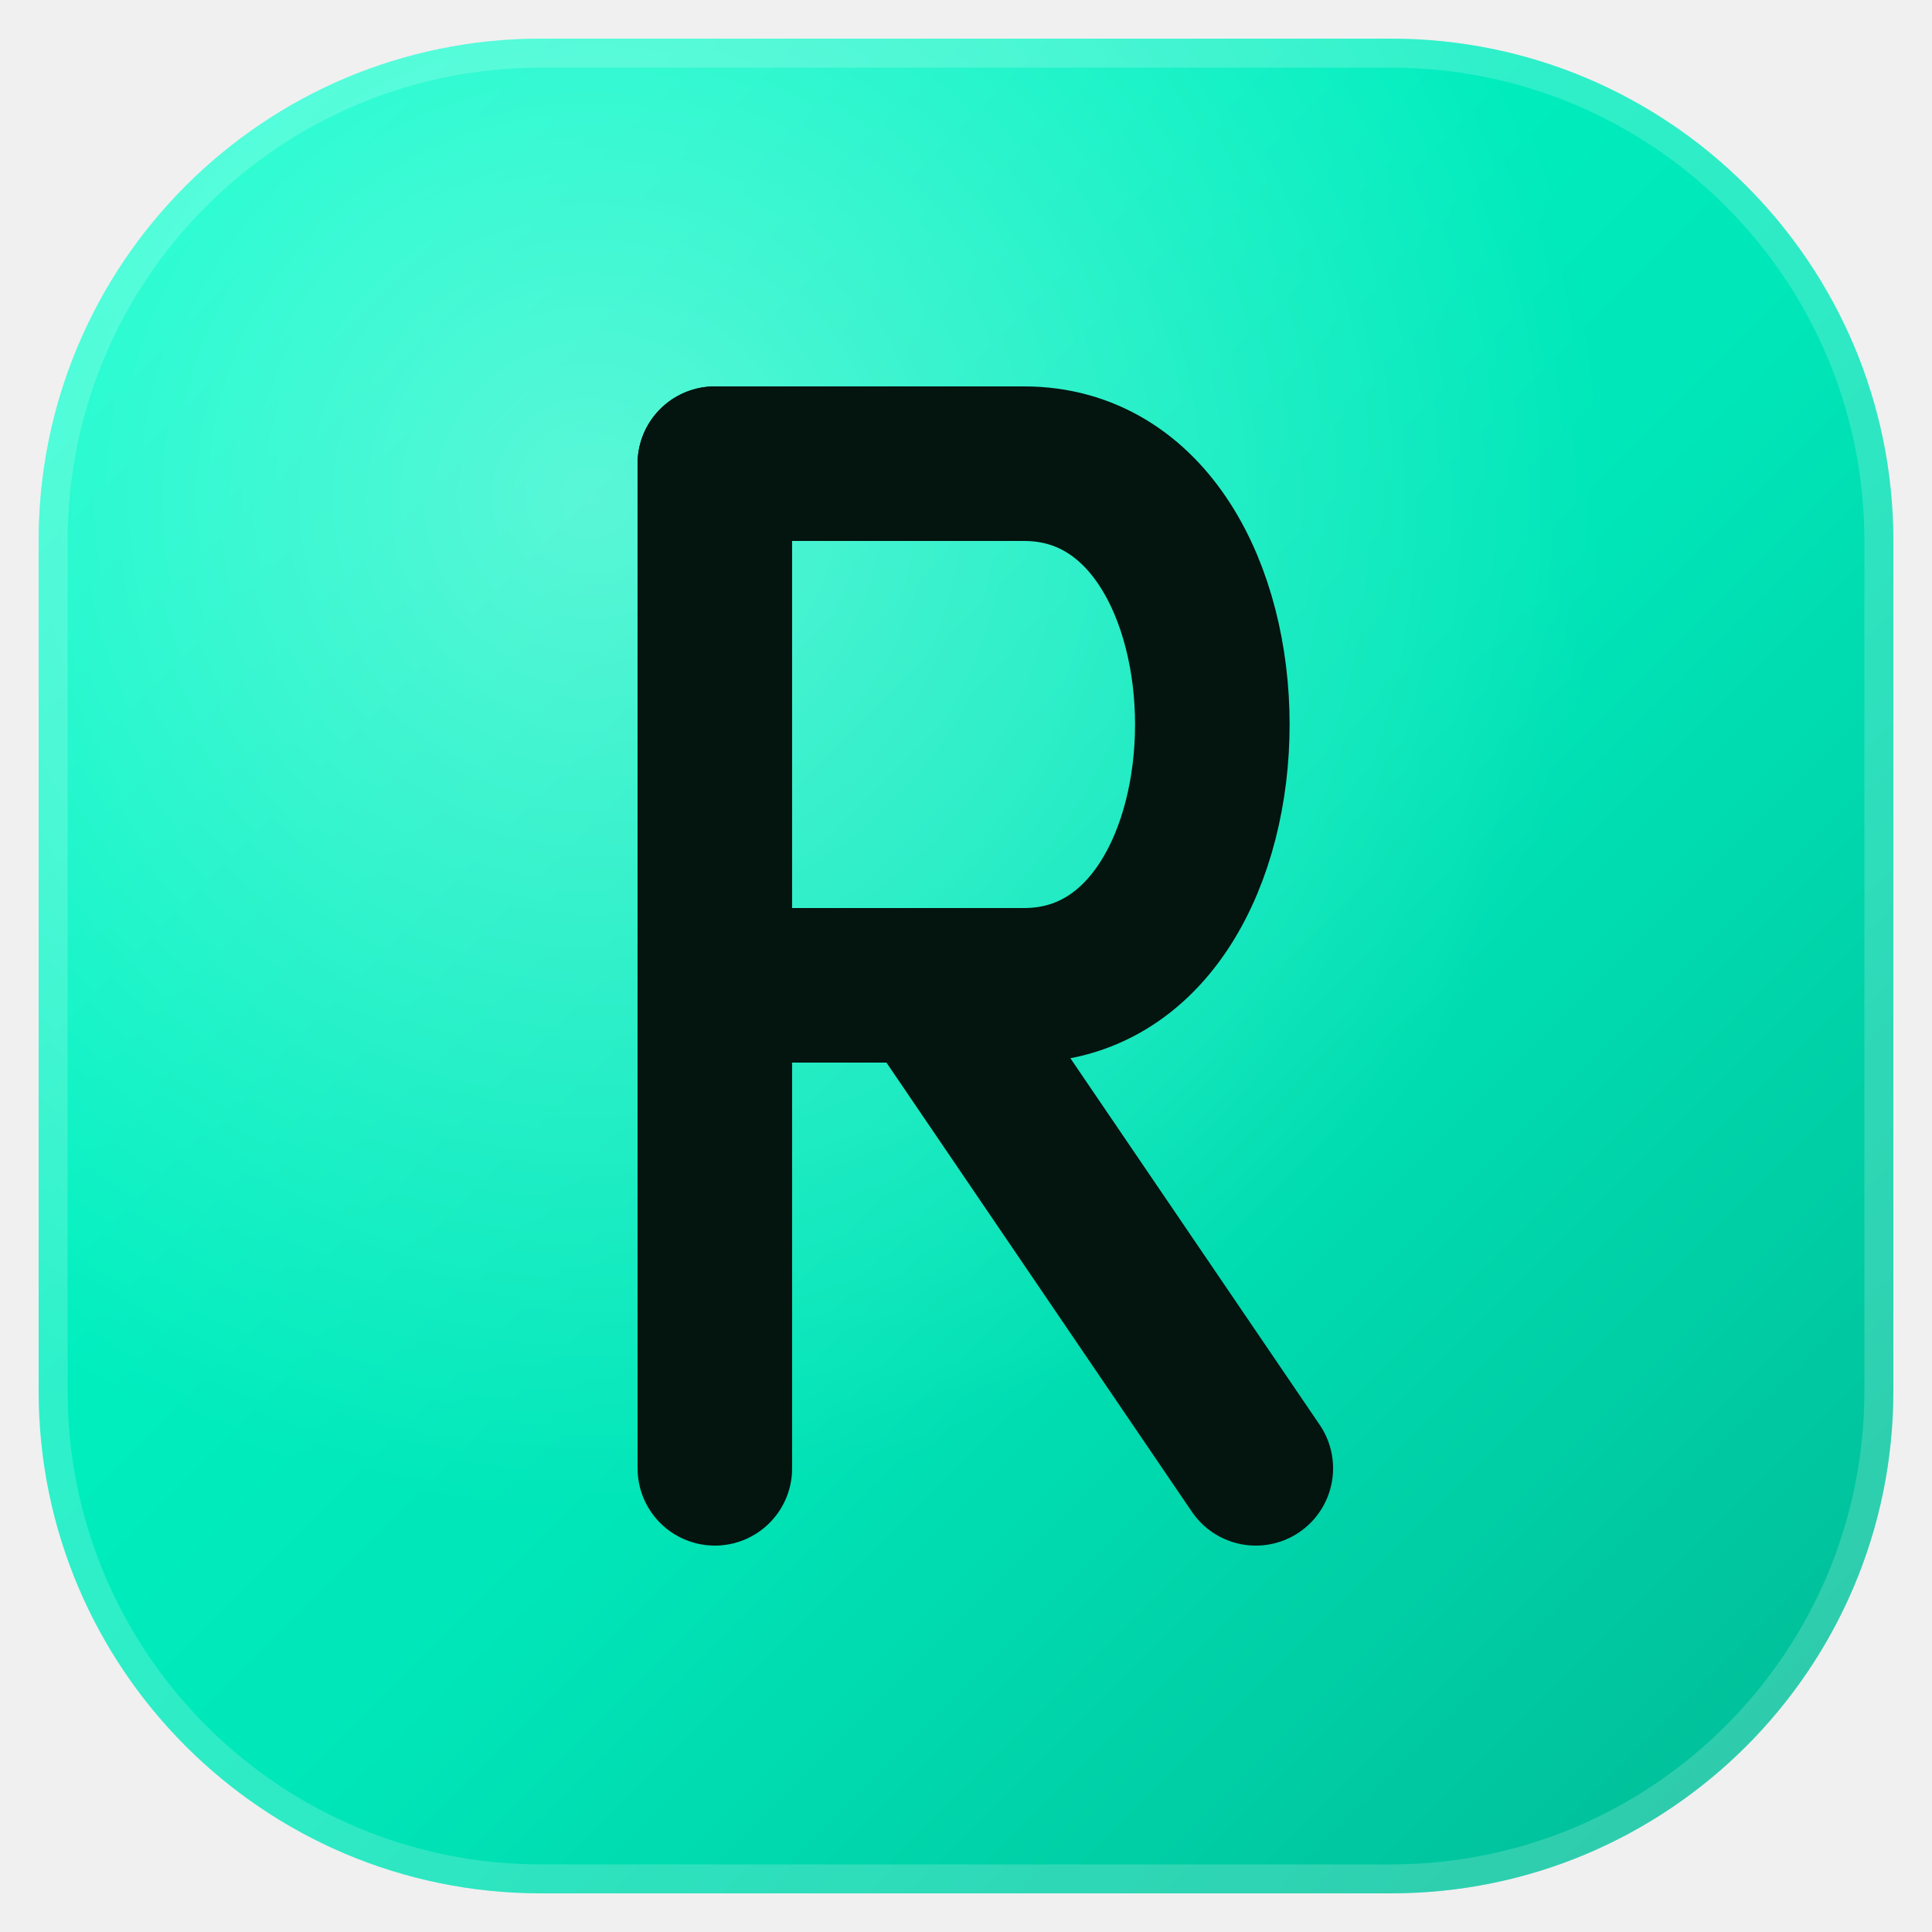
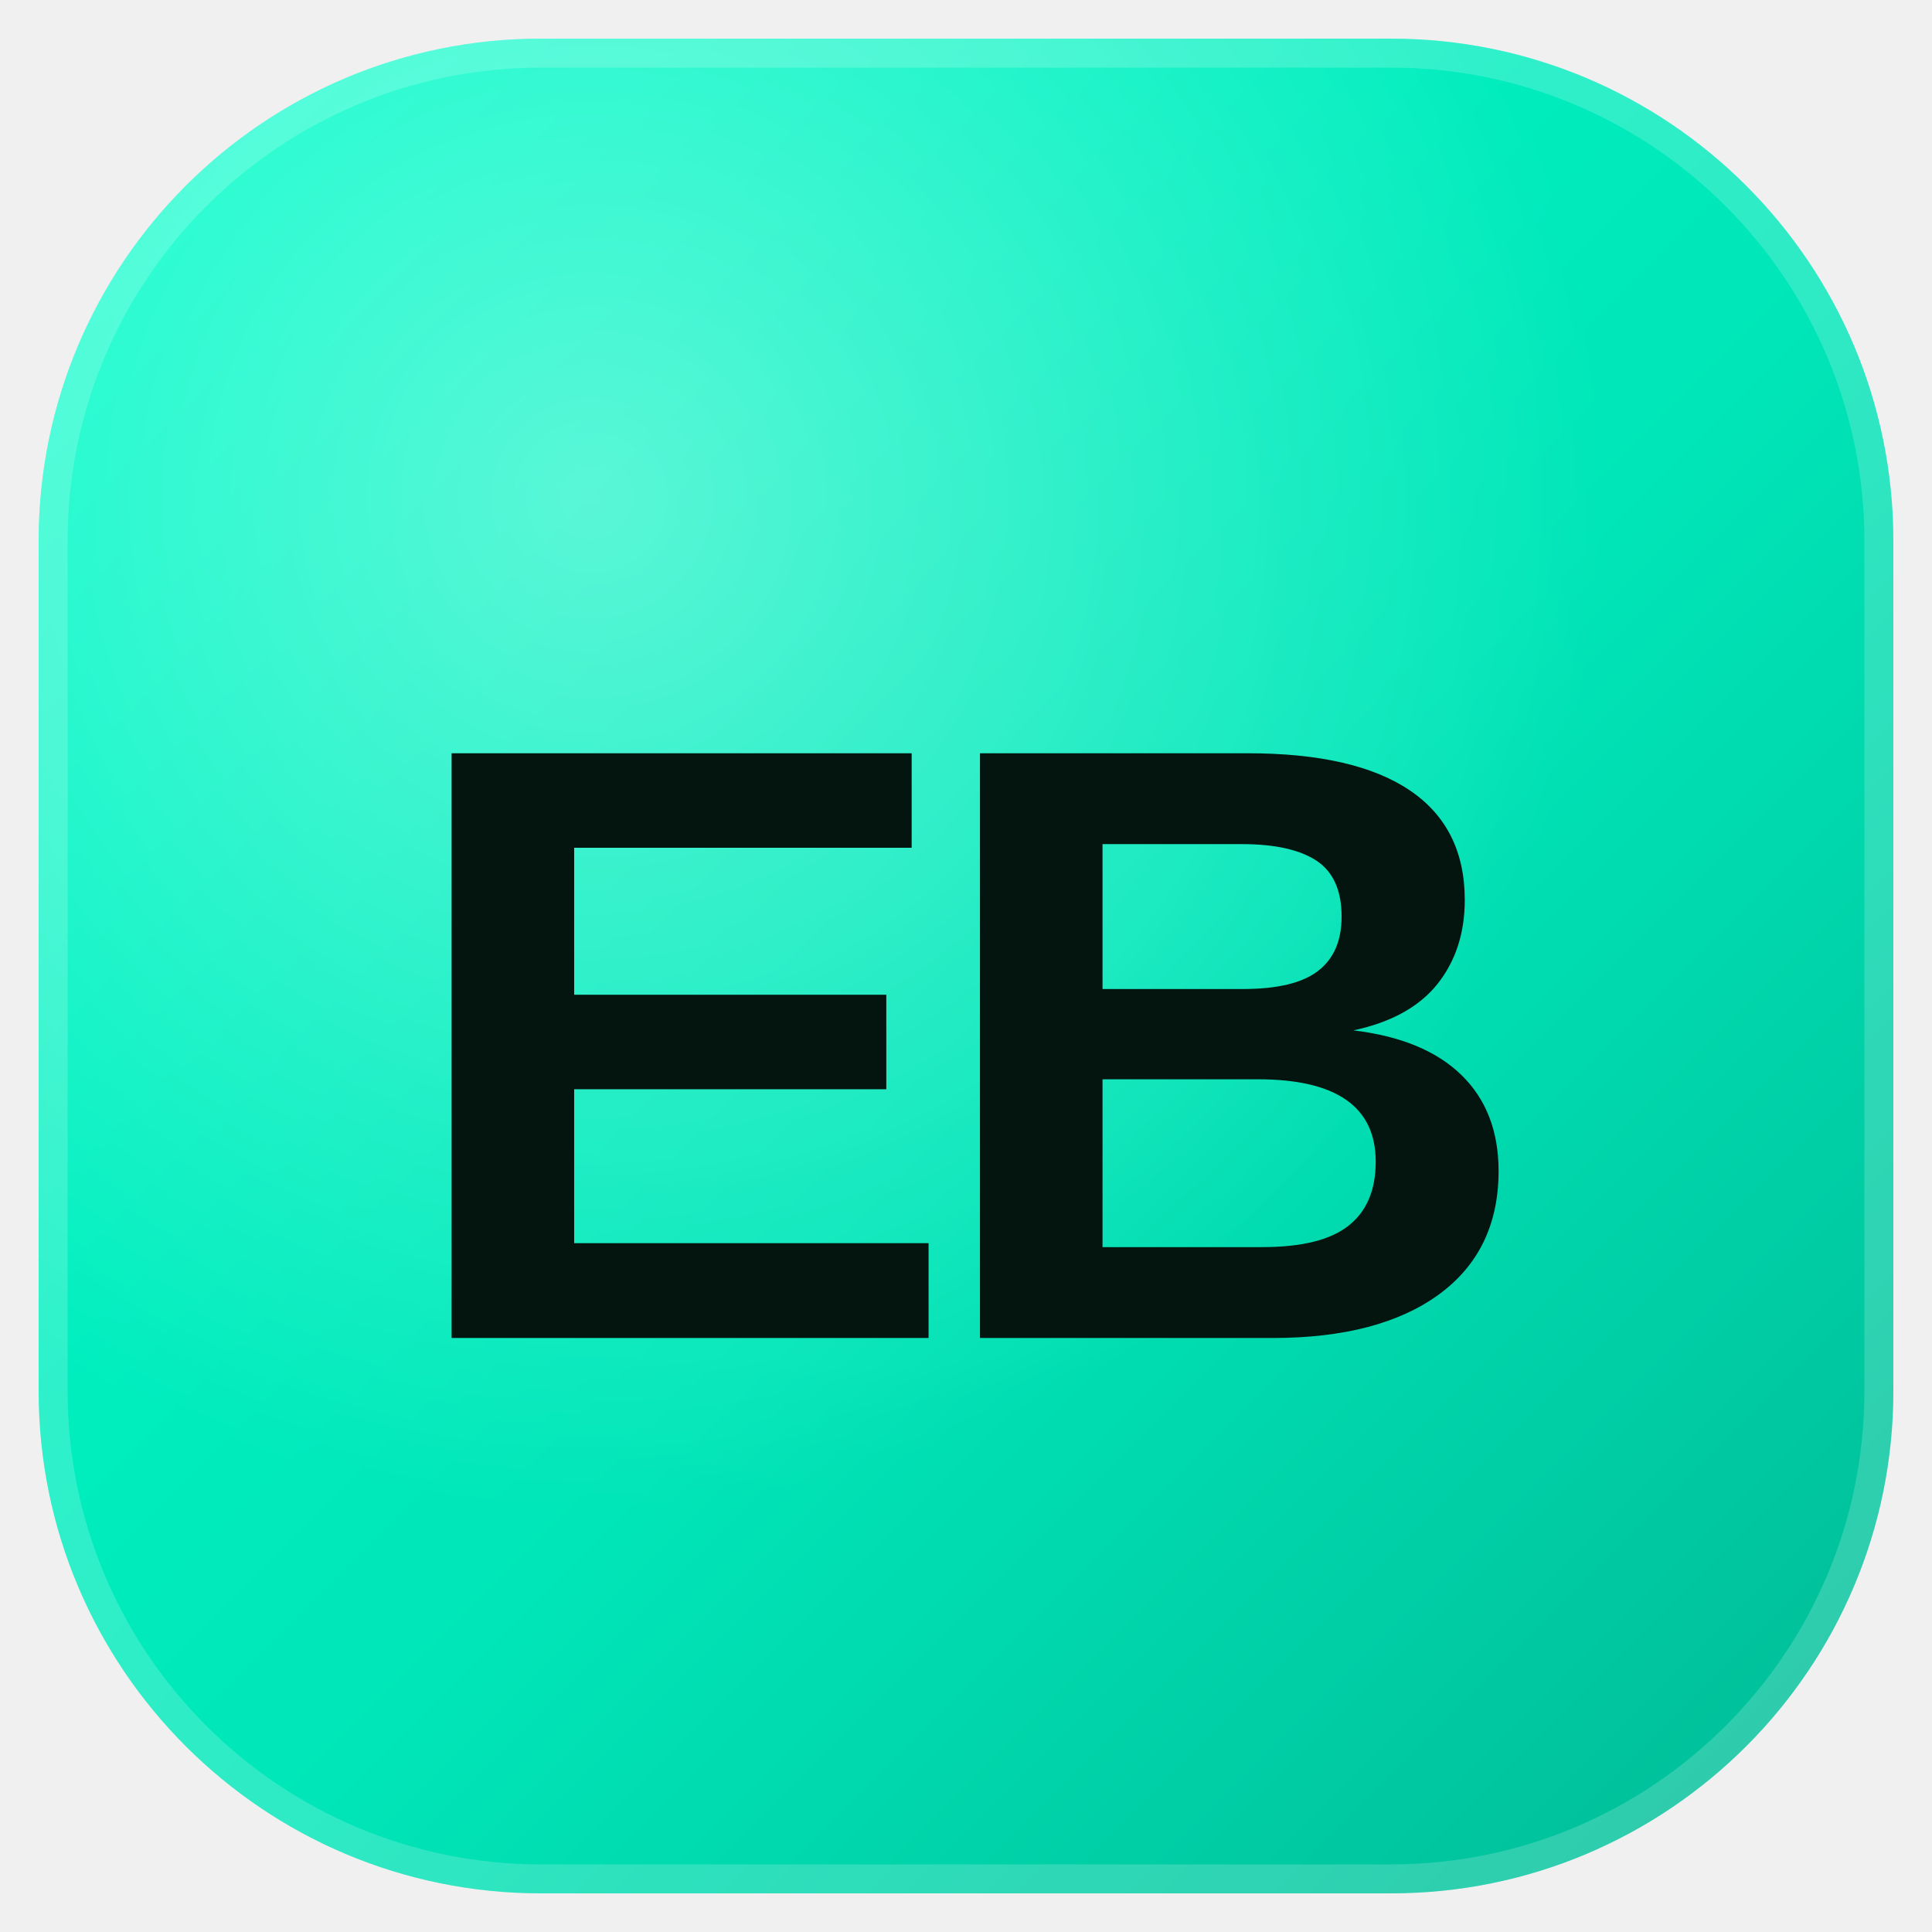
- <svg xmlns="http://www.w3.org/2000/svg" viewBox="0 0 100 100" width="100" height="100" role="img" aria-label="Rezzy">
+ <svg xmlns="http://www.w3.org/2000/svg" viewBox="0 0 100 100" width="100" height="100" role="img" aria-label="Eloquent Bookings">
  <defs>
    <linearGradient id="tile" x1="0" y1="0" x2="1" y2="1">
      <stop offset="0" stop-color="#00ffcc" />
      <stop offset="0.55" stop-color="#00e6b8" />
      <stop offset="1" stop-color="#00b894" />
    </linearGradient>
    <radialGradient id="glow" cx="0.3" cy="0.25" r="0.9">
      <stop offset="0" stop-color="#ffffff" stop-opacity="0.35" />
      <stop offset="0.6" stop-color="#ffffff" stop-opacity="0" />
    </radialGradient>
  </defs>
  <rect x="2" y="2" width="96" height="96" rx="26" fill="url(#tile)" />
  <rect x="2" y="2" width="96" height="96" rx="26" fill="url(#glow)" />
  <rect x="2.75" y="2.75" width="94.5" height="94.5" rx="25.25" fill="none" stroke="#ffffff" stroke-opacity="0.18" stroke-width="1.5" />
-   <g fill="none" stroke="#04140f" stroke-width="8" stroke-linecap="round" stroke-linejoin="round">
-     <path d="M37 24 V76" />
-     <path d="M37 24 H53 C66 24 66 51 53 51 H37" />
-     <path d="M48 51 L65 76" />
-   </g>
+   <text x="50" y="54" text-anchor="middle" dominant-baseline="central" font-family="Arial, 'Segoe UI', system-ui, -apple-system, sans-serif" font-size="44" font-weight="700" letter-spacing="-2" fill="#04140f">EB</text>
</svg>
